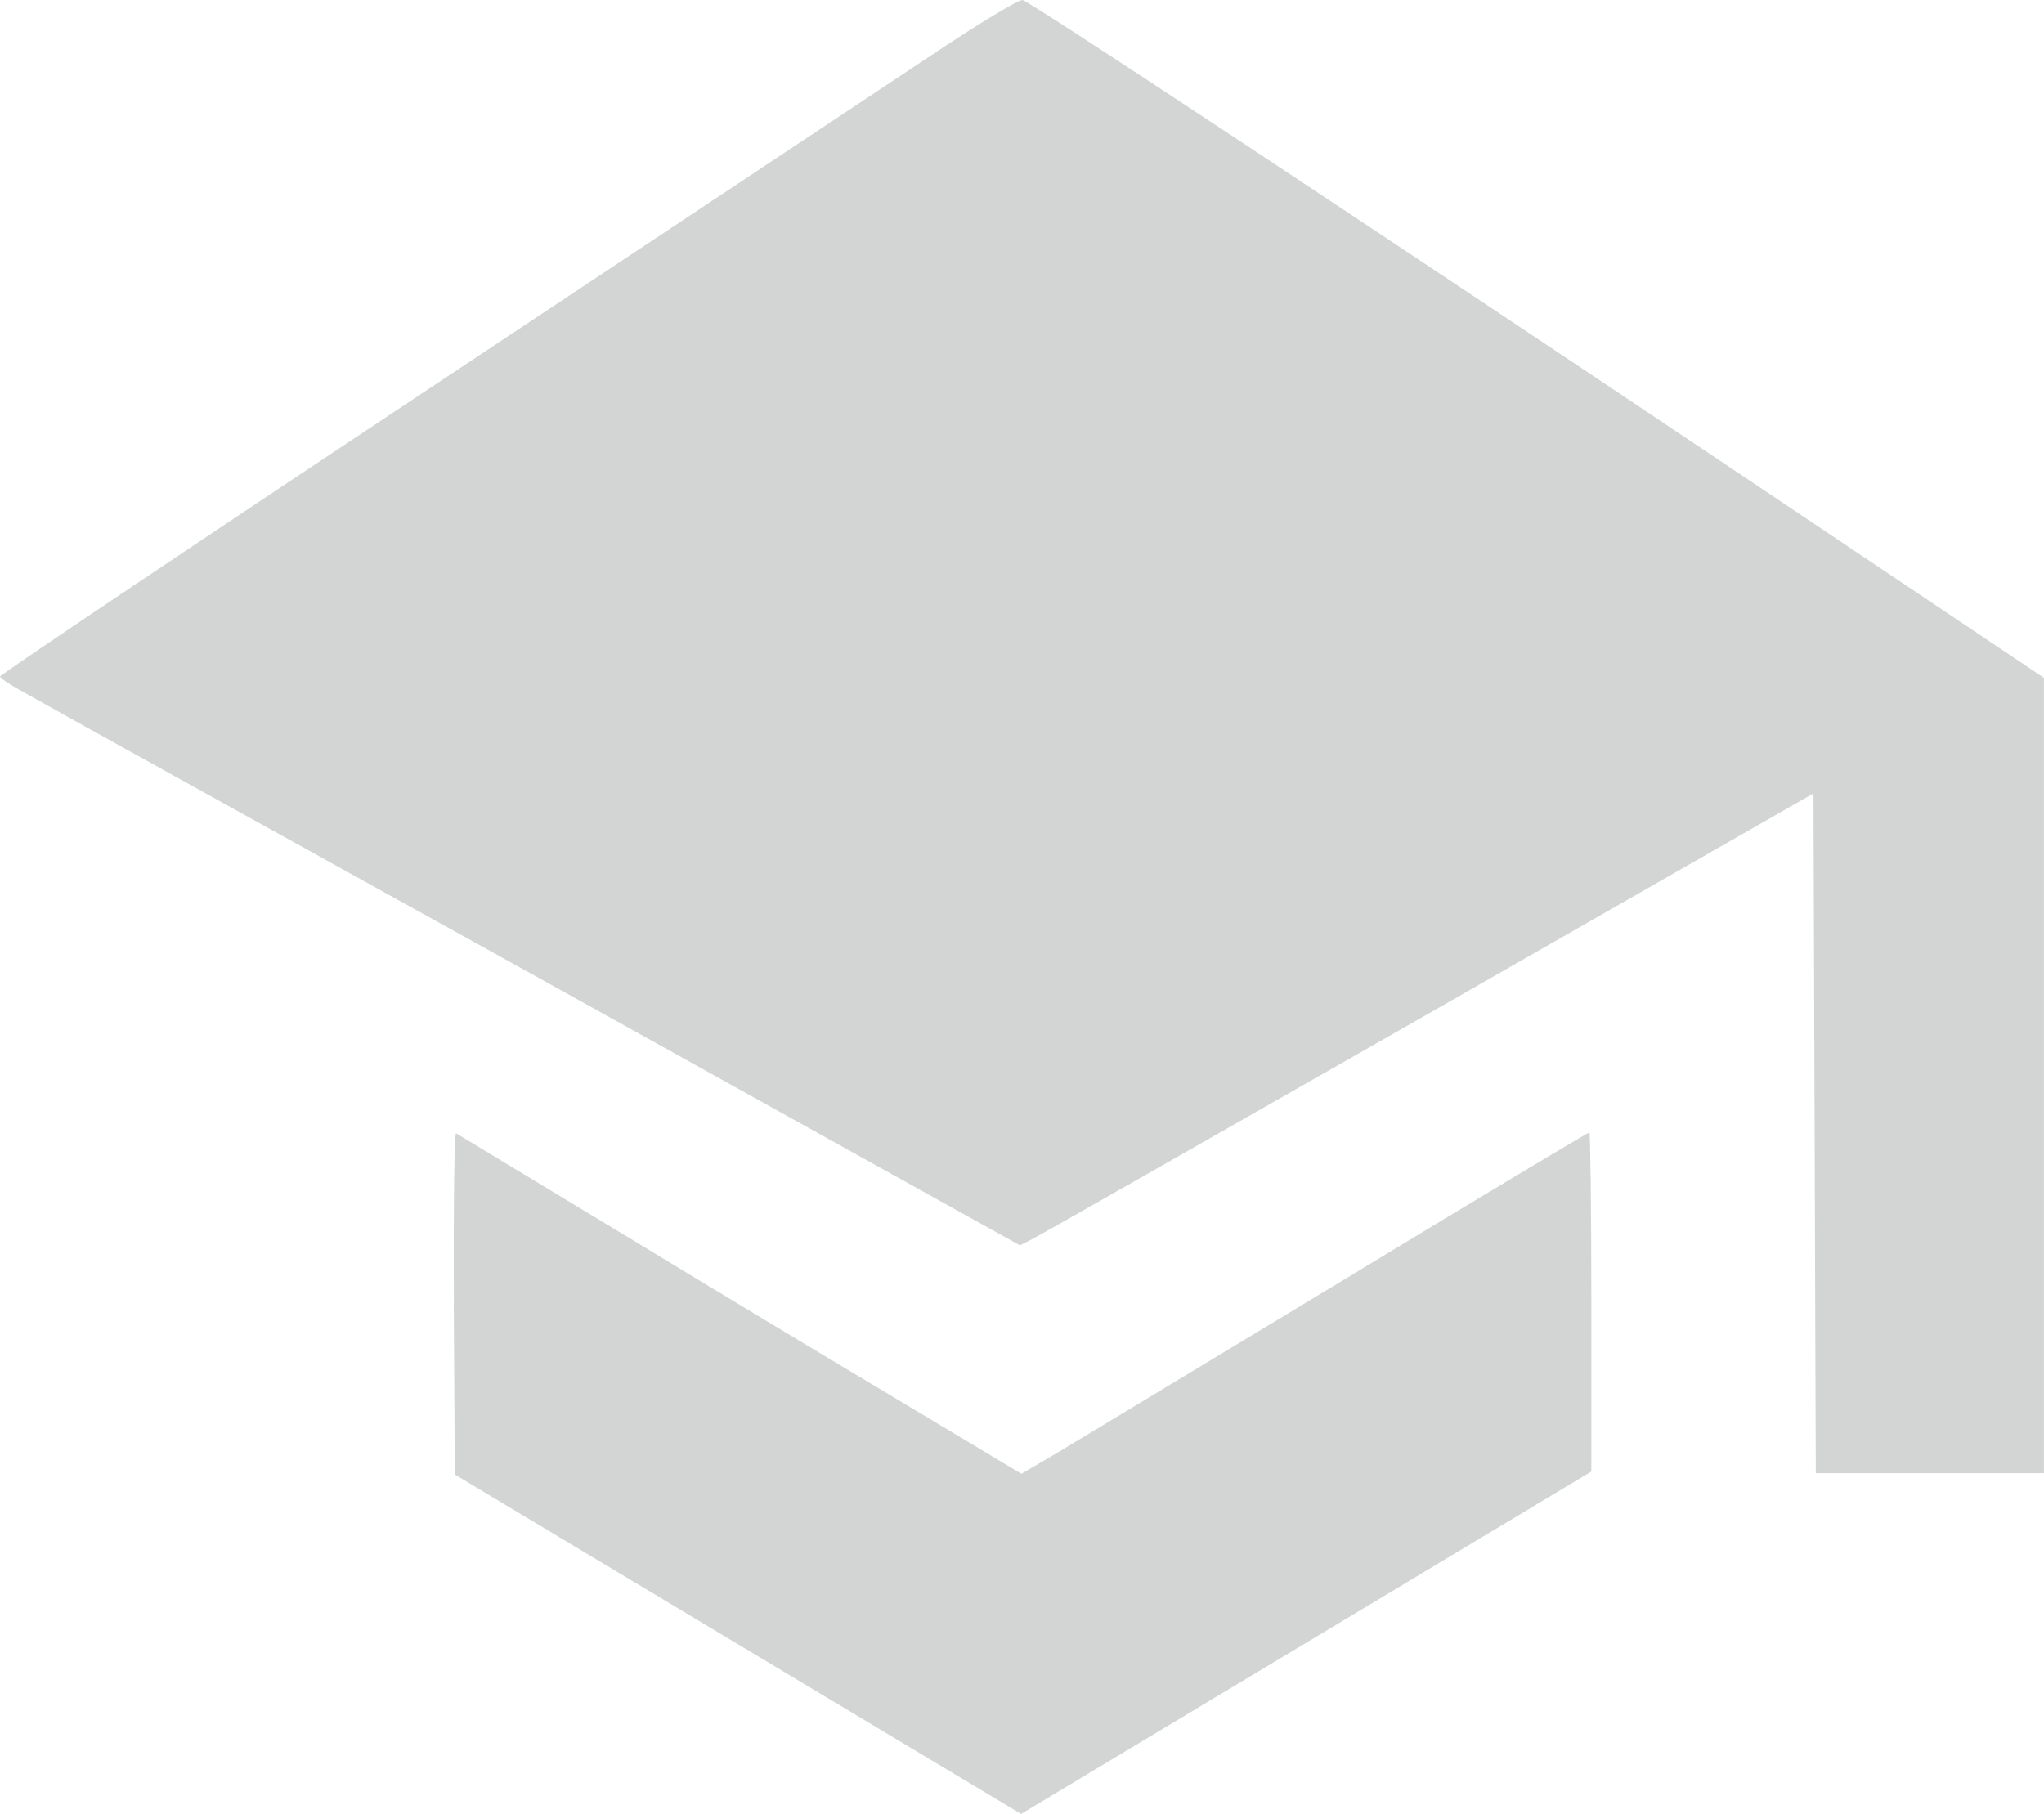
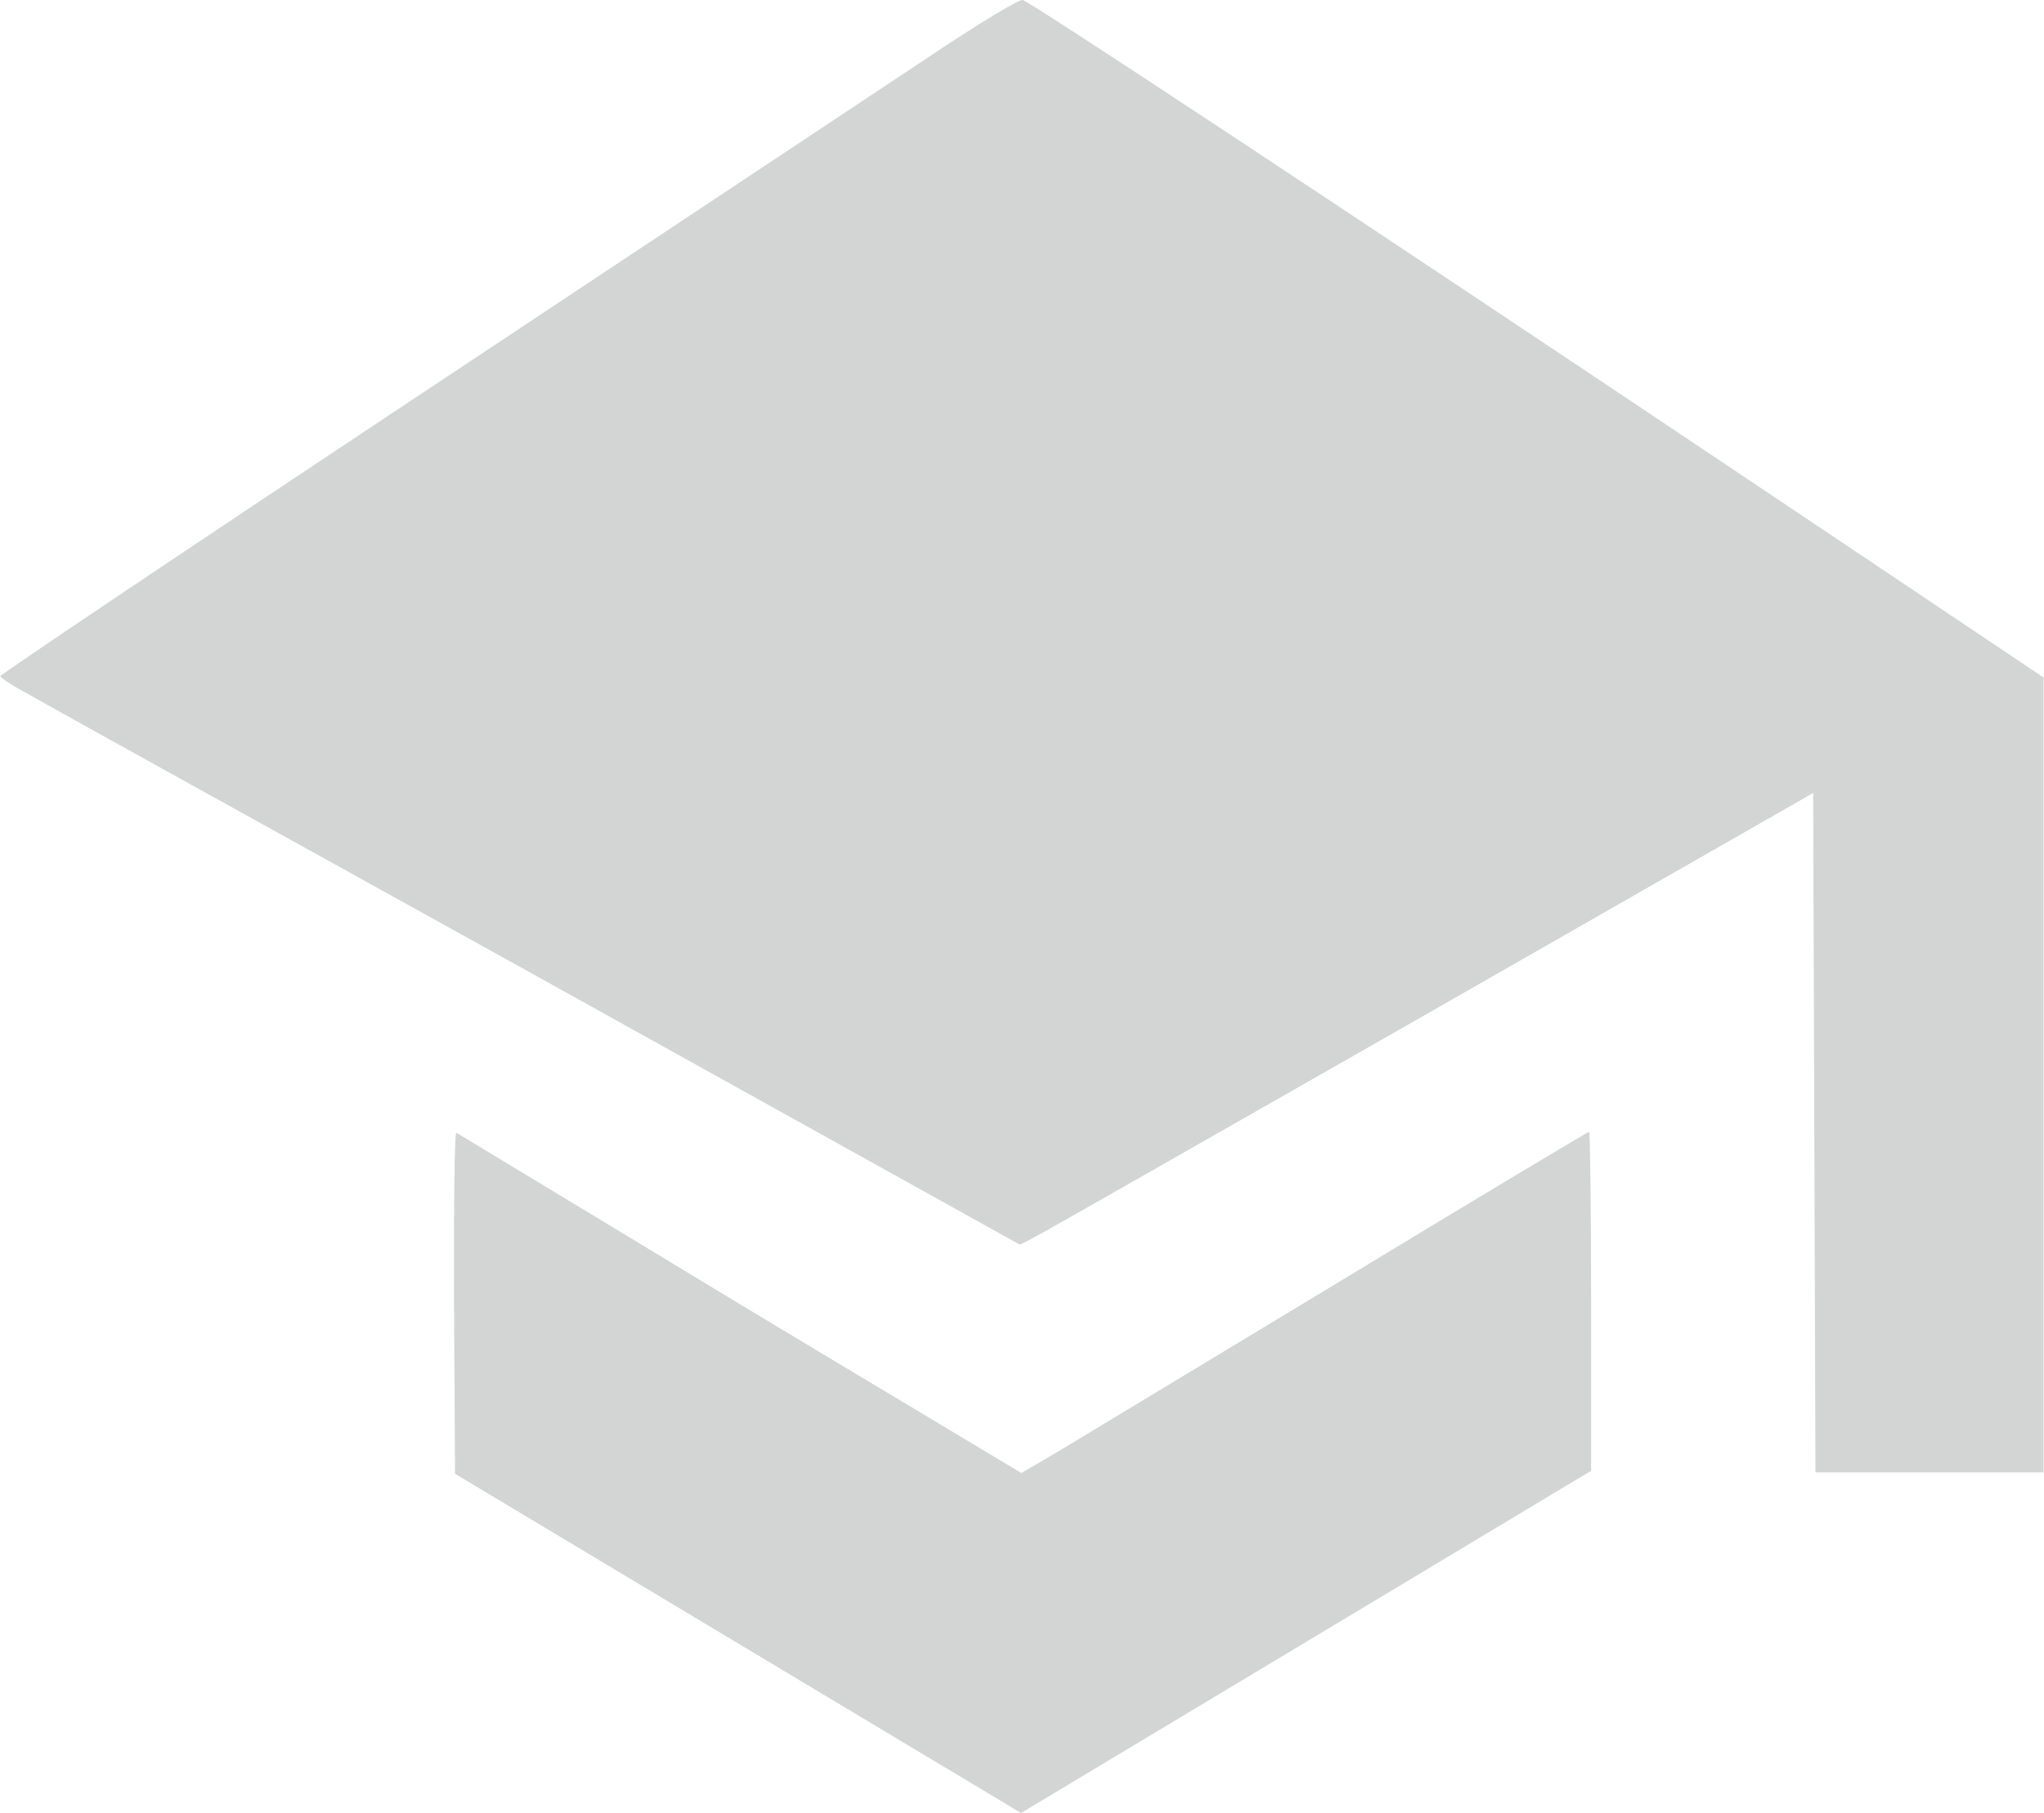
- <svg xmlns="http://www.w3.org/2000/svg" width="75.724" height="67.211" viewBox="0 0 556.57 493.99" shape-rendering="geometricPrecision" text-rendering="geometricPrecision" image-rendering="optimizeQuality" fill-rule="evenodd" clip-rule="evenodd">
-   <path d="M253.37 15.2c-12.73 8.46-74.97 49.76-138.28 91.79C51.77 149.01 0 183.77 0 184.22c0 .46 3.18 2.55 7.09 4.65C11 191.14 73.41 225.71 146 265.92l131.73 73.23 3.37-1.73c1.91-.91 50.5-28.66 108.08-61.5l104.62-59.86.63 185.13h62.13v-216.6l-80.61-54.04C367.33 57.77 280.53.46 278.46 0c-1.1-.18-12.28 6.64-25.12 15.2h.02zM123.56 354.89l.28 46.67 154.19 92.43 155.29-93.25v-46.13c0-25.47-.28-46.22-.54-46.22-.37 0-30.74 18.2-67.6 40.57l-76.96 46.48-10.1 5.92-30.65-18.38c-25.57-15.28-51.12-30.65-76.59-46.13l-46.67-28.21c-.54-.18-.73 20.56-.63 46.22l-.04.02z" fill="#d2d5d4" fill-rule="nonzero" />
+ <svg xmlns="http://www.w3.org/2000/svg" xml:space="preserve" width="0.789in" height="0.7in" version="1.1" style="shape-rendering:geometricPrecision; text-rendering:geometricPrecision; image-rendering:optimizeQuality; fill-rule:evenodd; clip-rule:evenodd" viewBox="0 0 556.57 493.99">
+   <defs>
+     <style type="text/css">
+    
+     .fil0 {fill:#D2D5D4;fill-rule:nonzero}
+    
+   </style>
+   </defs>
+   <g id="Layer_x0020_1">
+     <path id="icono_scholar.svg" class="fil0" d="M253.37 15.2c-12.73,8.46 -74.97,49.76 -138.28,91.79 -63.32,42.02 -115.09,76.78 -115.09,77.23 0,0.46 3.18,2.55 7.09,4.65 3.91,2.27 66.32,36.84 138.91,77.05l131.73 73.23 3.37 -1.73c1.91,-0.91 50.5,-28.66 108.08,-61.5l104.62 -59.86 0.63 185.13 62.13 0 0 -216.6 -80.61 -54.04c-108.62,-72.78 -195.42,-130.09 -197.49,-130.55 -1.1,-0.18 -12.28,6.64 -25.12,15.2l0.02 0zm-129.81 339.69l0.28 46.67 154.19 92.43 155.29 -93.25 0 -46.13c0,-25.47 -0.28,-46.22 -0.54,-46.22 -0.37,0 -30.74,18.2 -67.6,40.57l-76.96 46.48 -10.1 5.92 -30.65 -18.38c-25.57,-15.28 -51.12,-30.65 -76.59,-46.13l-46.67 -28.21c-0.54,-0.18 -0.73,20.56 -0.63,46.22l-0.04 0.02z" />
+   </g>
</svg>
